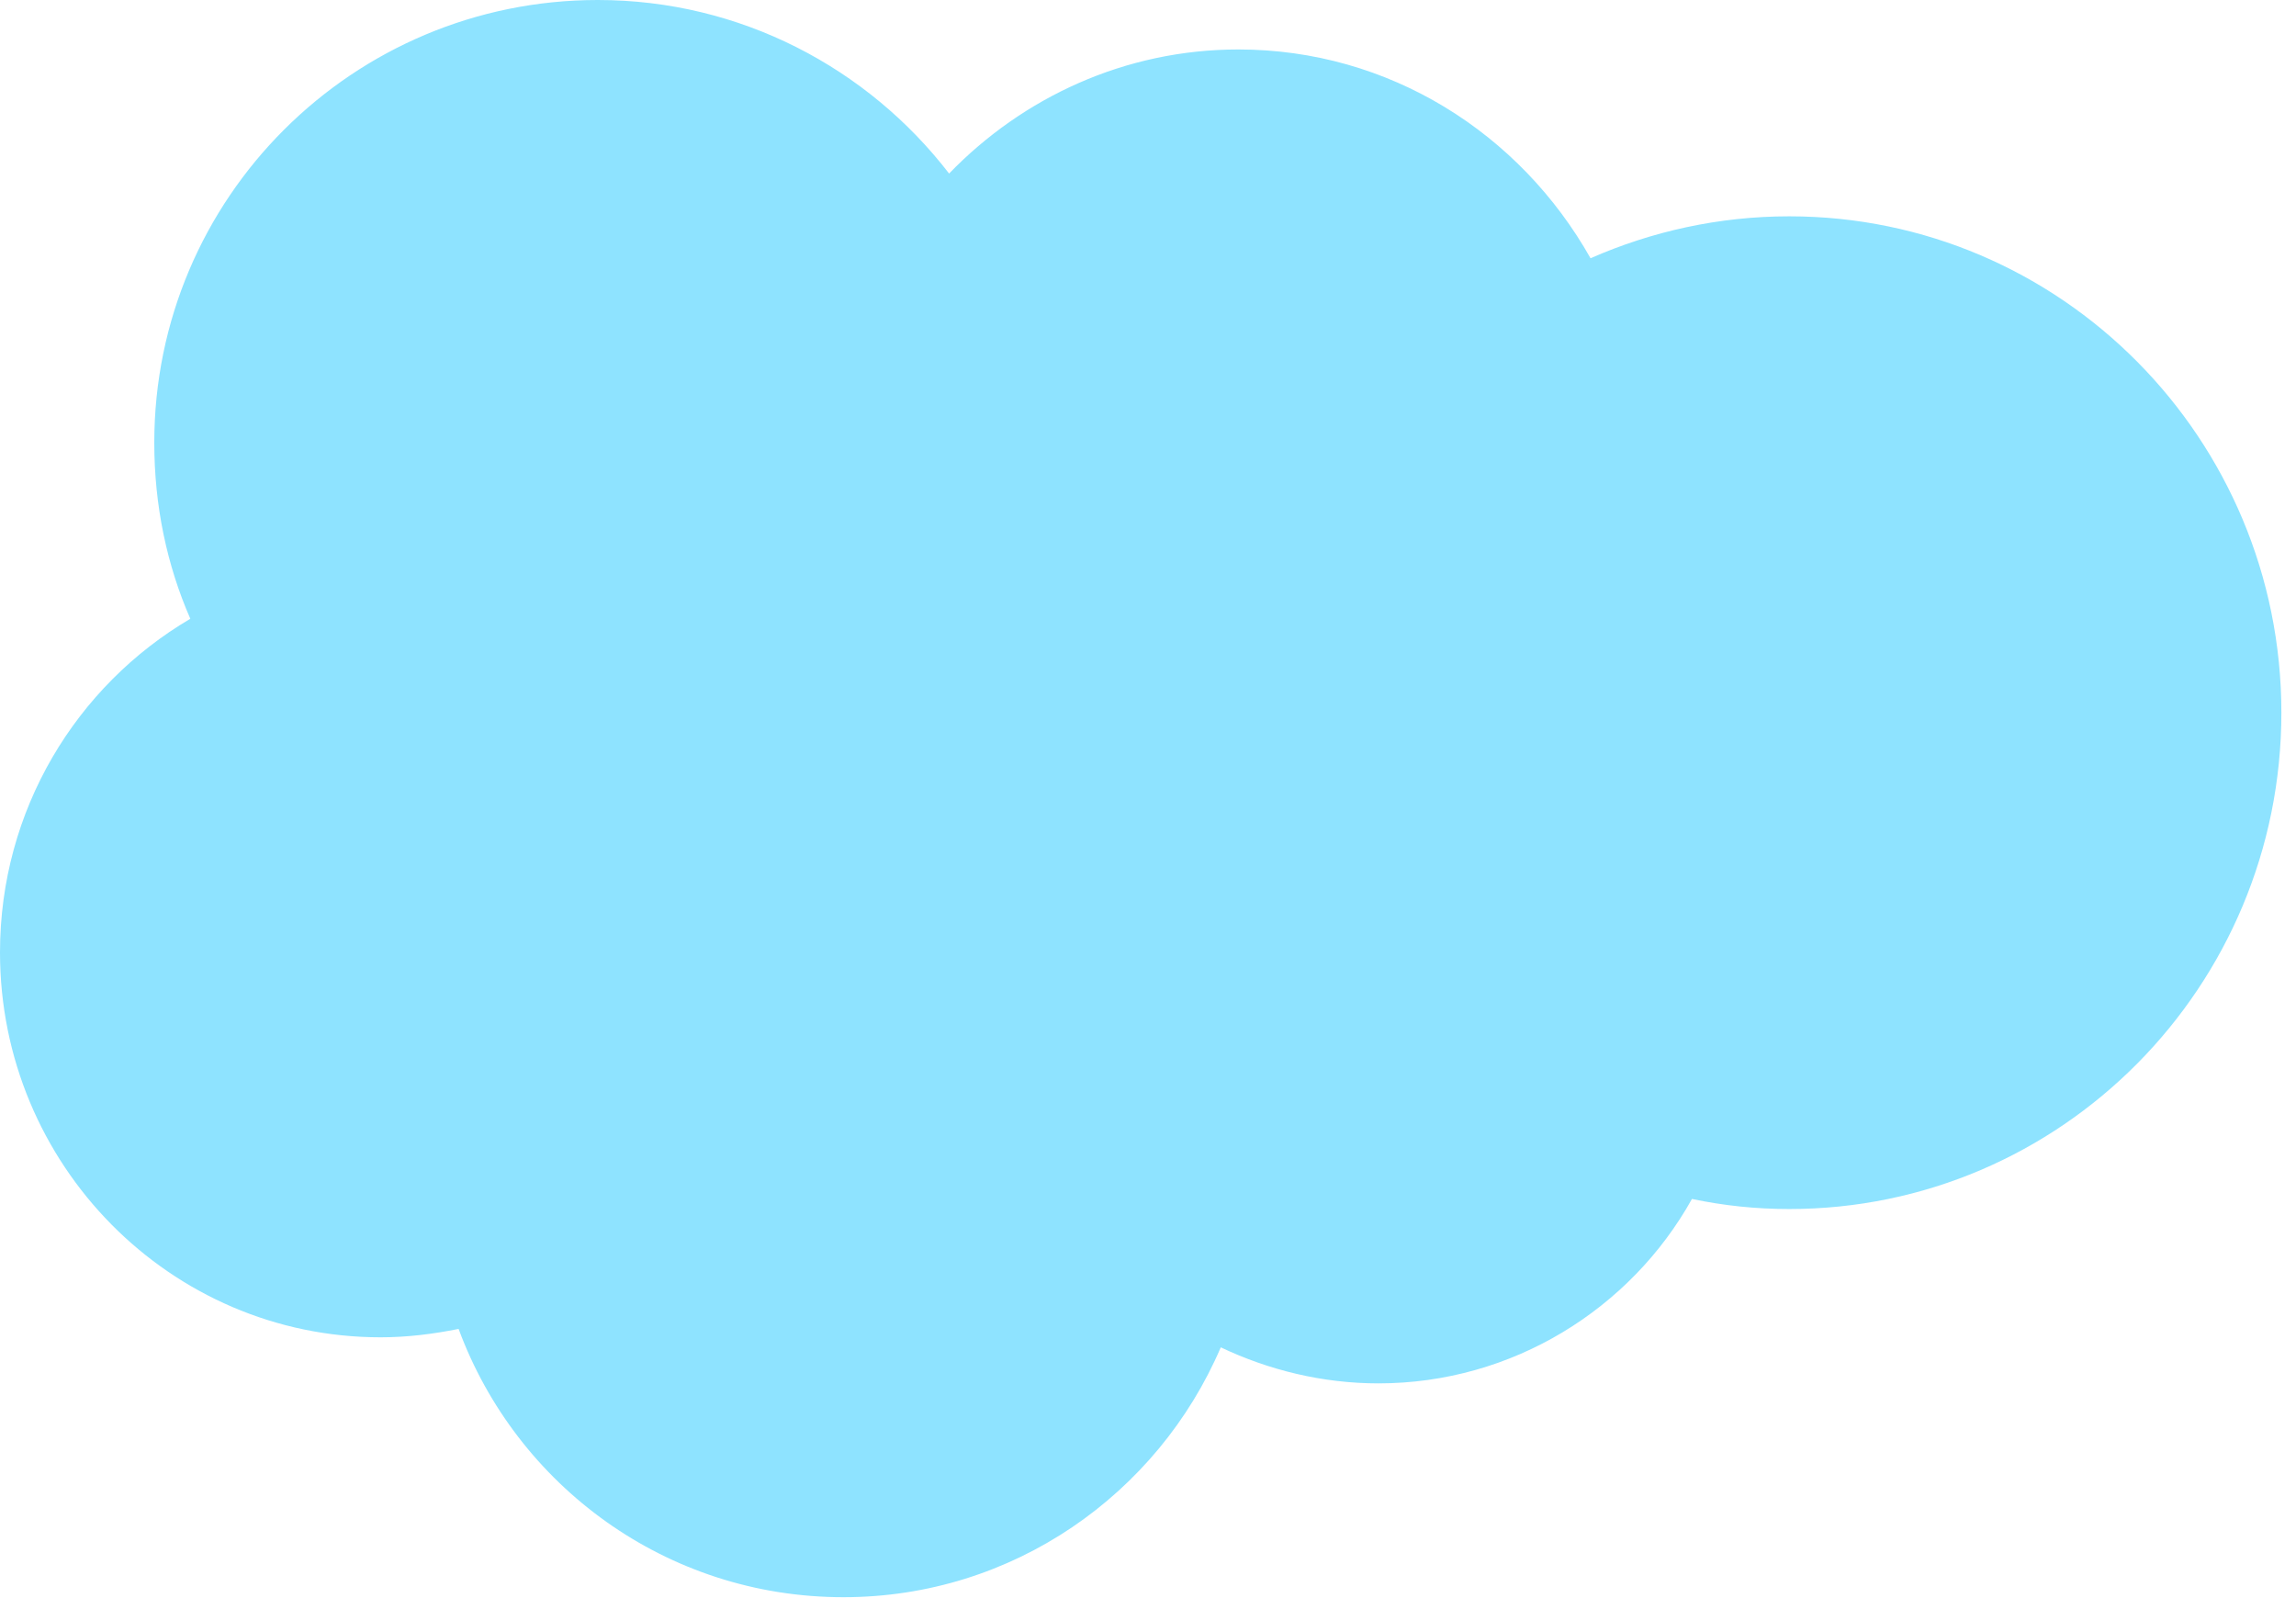
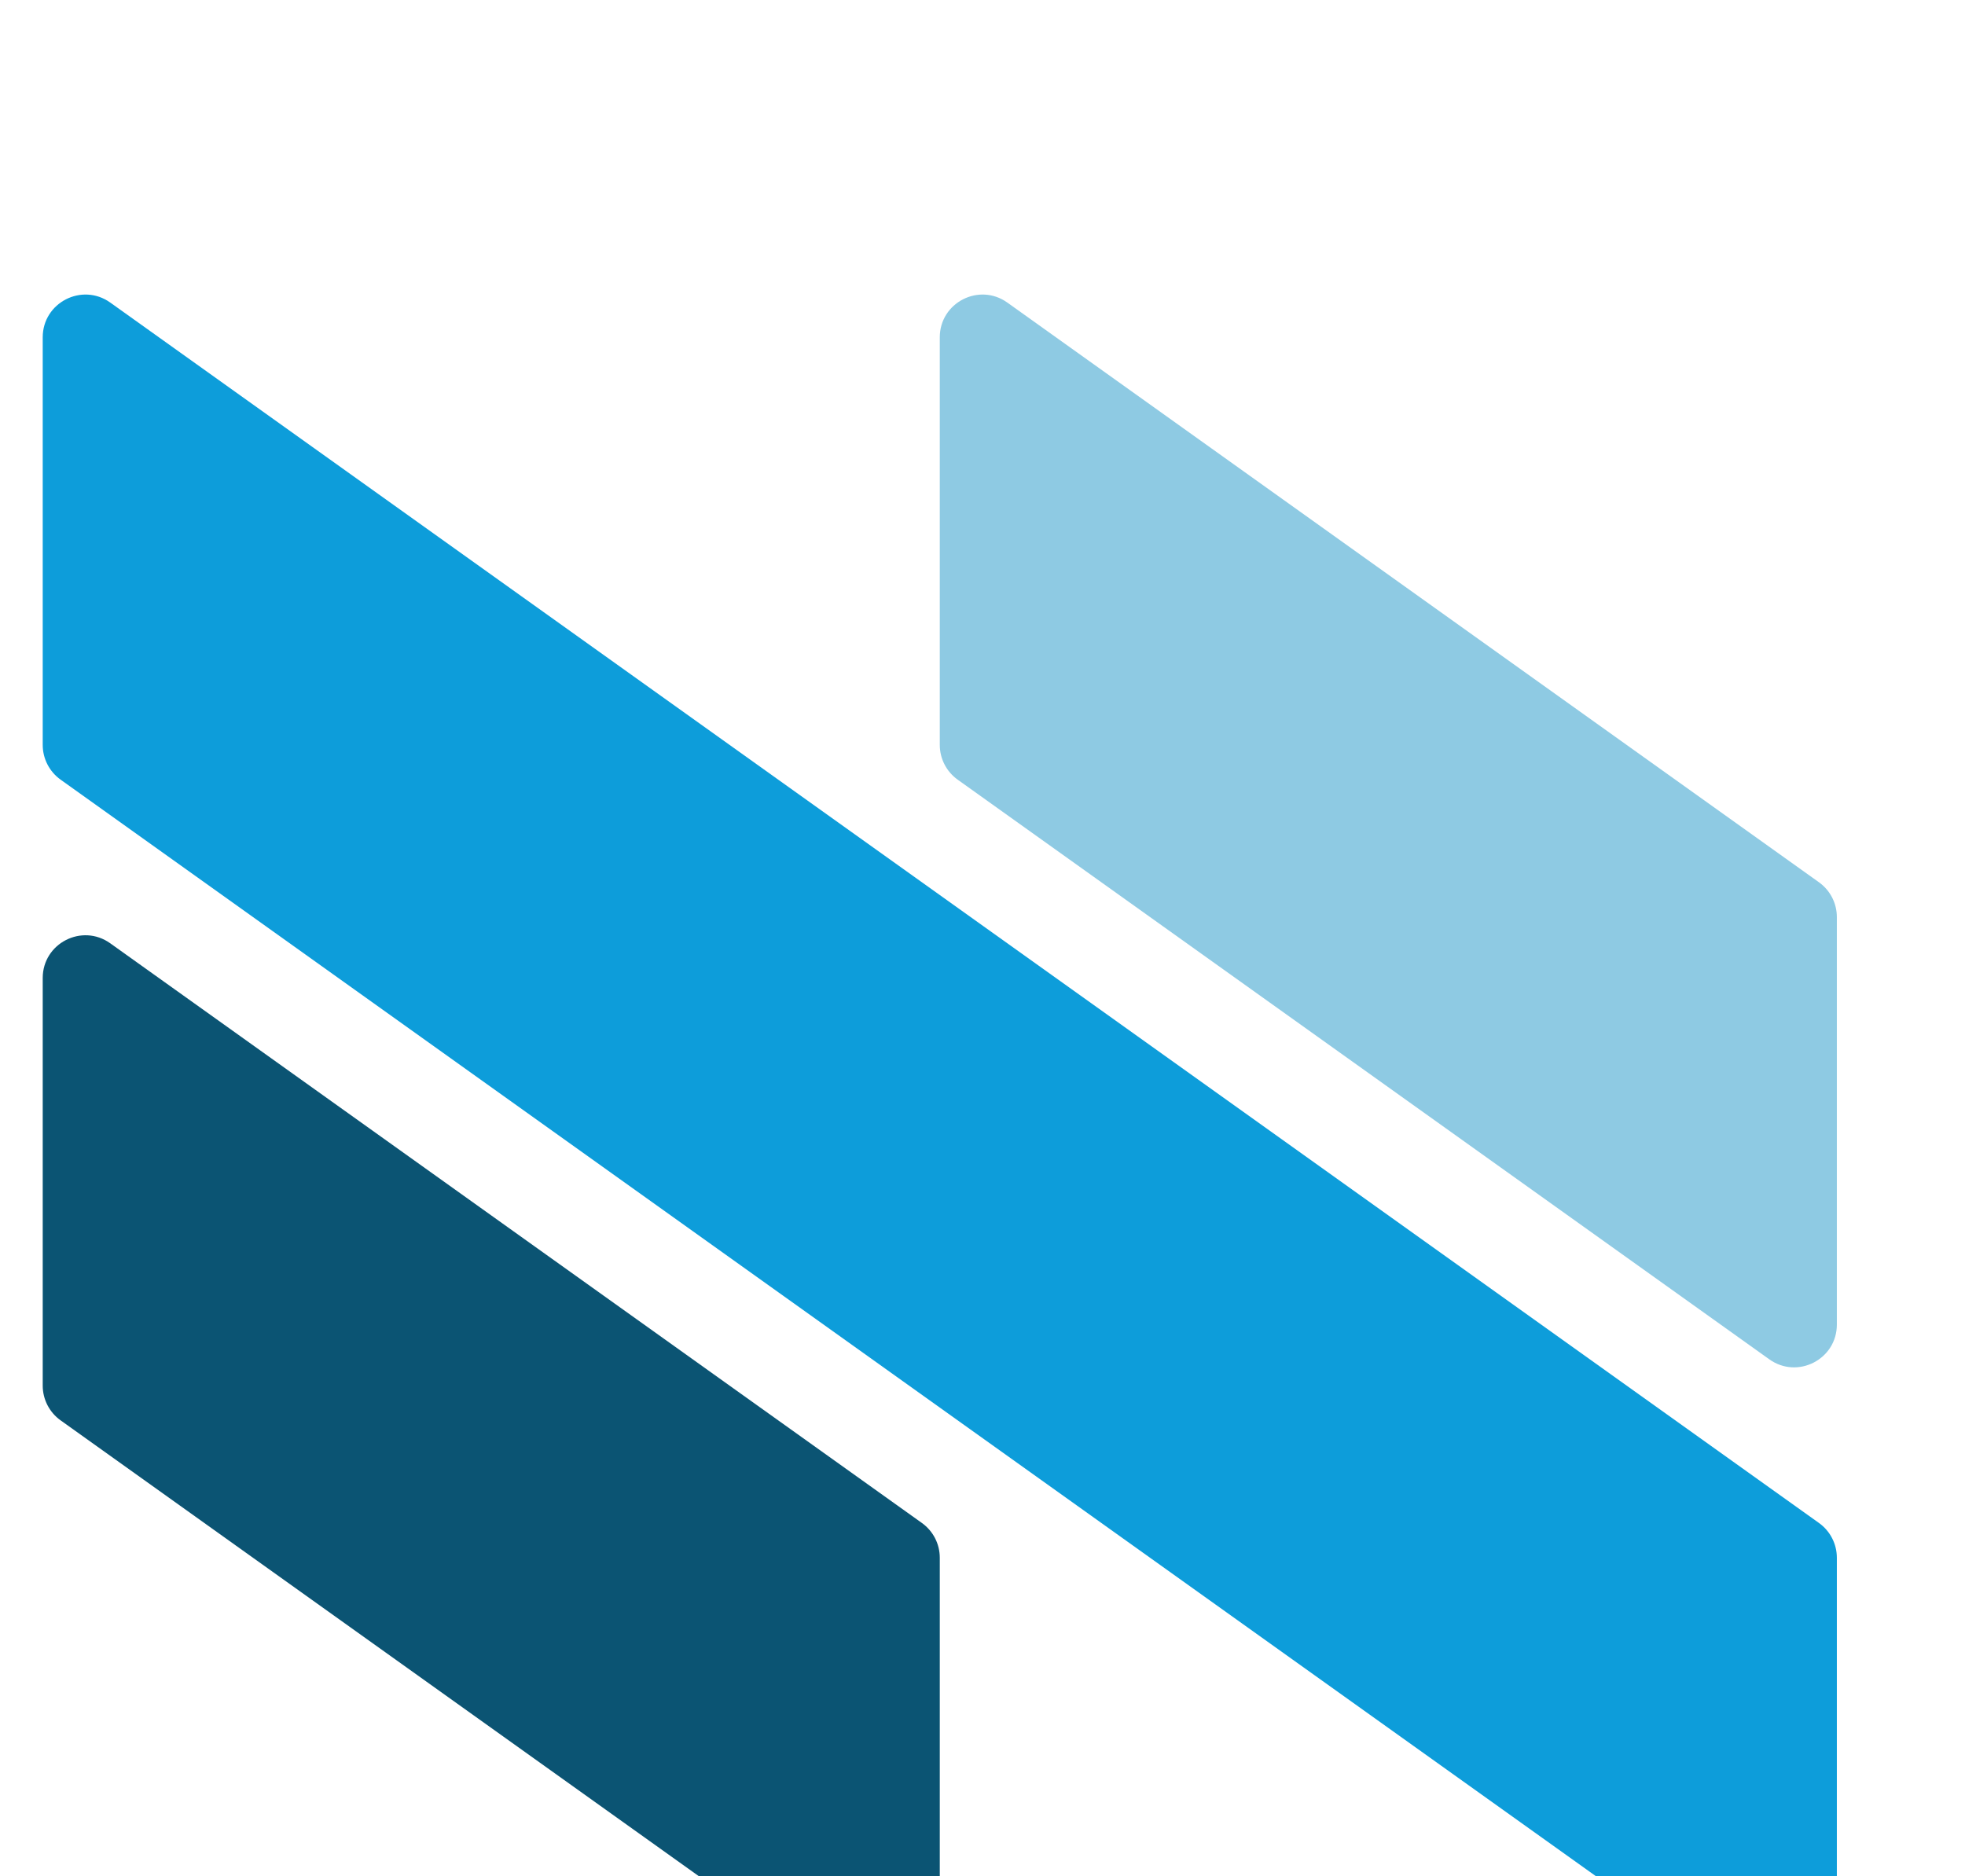
- <svg xmlns="http://www.w3.org/2000/svg" viewBox="0 0 46 32" fill="none">
-   <path d="M19.015 3.477C20.493 1.949 22.543 0.991 24.811 0.991C27.834 0.991 30.455 2.671 31.866 5.174C33.092 4.636 34.436 4.334 35.847 4.334C41.289 4.334 45.707 8.785 45.707 14.278C45.707 19.771 41.289 24.223 35.847 24.223C35.175 24.223 34.536 24.155 33.898 24.021C32.672 26.221 30.303 27.716 27.616 27.716C26.49 27.716 25.415 27.448 24.458 26.994C23.198 29.934 20.292 32 16.899 32C13.354 32 10.348 29.766 9.188 26.625C8.685 26.726 8.164 26.793 7.626 26.793C3.41 26.793 0 23.332 0 19.082C0 16.227 1.529 13.741 3.813 12.397C3.343 11.322 3.091 10.129 3.091 8.869C3.091 3.964 7.072 0 11.977 0C14.832 0 17.386 1.361 19.015 3.477Z" fill="#8ee3ff" />
+ <svg xmlns="http://www.w3.org/2000/svg" width="44" height="42" viewBox="0 0 46 32" fill="none">
+   <path d="M1 1.943C1 1.13 1.919 0.657 2.581 1.129L42.581 29.701C42.844 29.889 43 30.192 43 30.515V40.057C43 40.87 42.081 41.343 41.419 40.87L1.419 12.299C1.156 12.111 1 11.808 1 11.485V1.943Z" fill="#0D9DDA" />
+   <path d="M22 1.943C22 1.13 22.919 0.657 23.581 1.129L42.581 14.701C42.844 14.889 43 15.192 43 15.515V25.057C43 25.87 42.081 26.343 41.419 25.87L22.419 12.299C22.156 12.111 22 11.808 22 11.485V1.943Z" fill="#8ECAE3" />
+   <path d="M1 16.943C1 16.13 1.919 15.657 2.581 16.13L21.581 29.701C21.844 29.889 22 30.192 22 30.515V40.057C22 40.87 21.081 41.343 20.419 40.87L1.419 27.299C1.156 27.111 1 26.808 1 26.485V16.943Z" fill="#0B5473" />
</svg>
